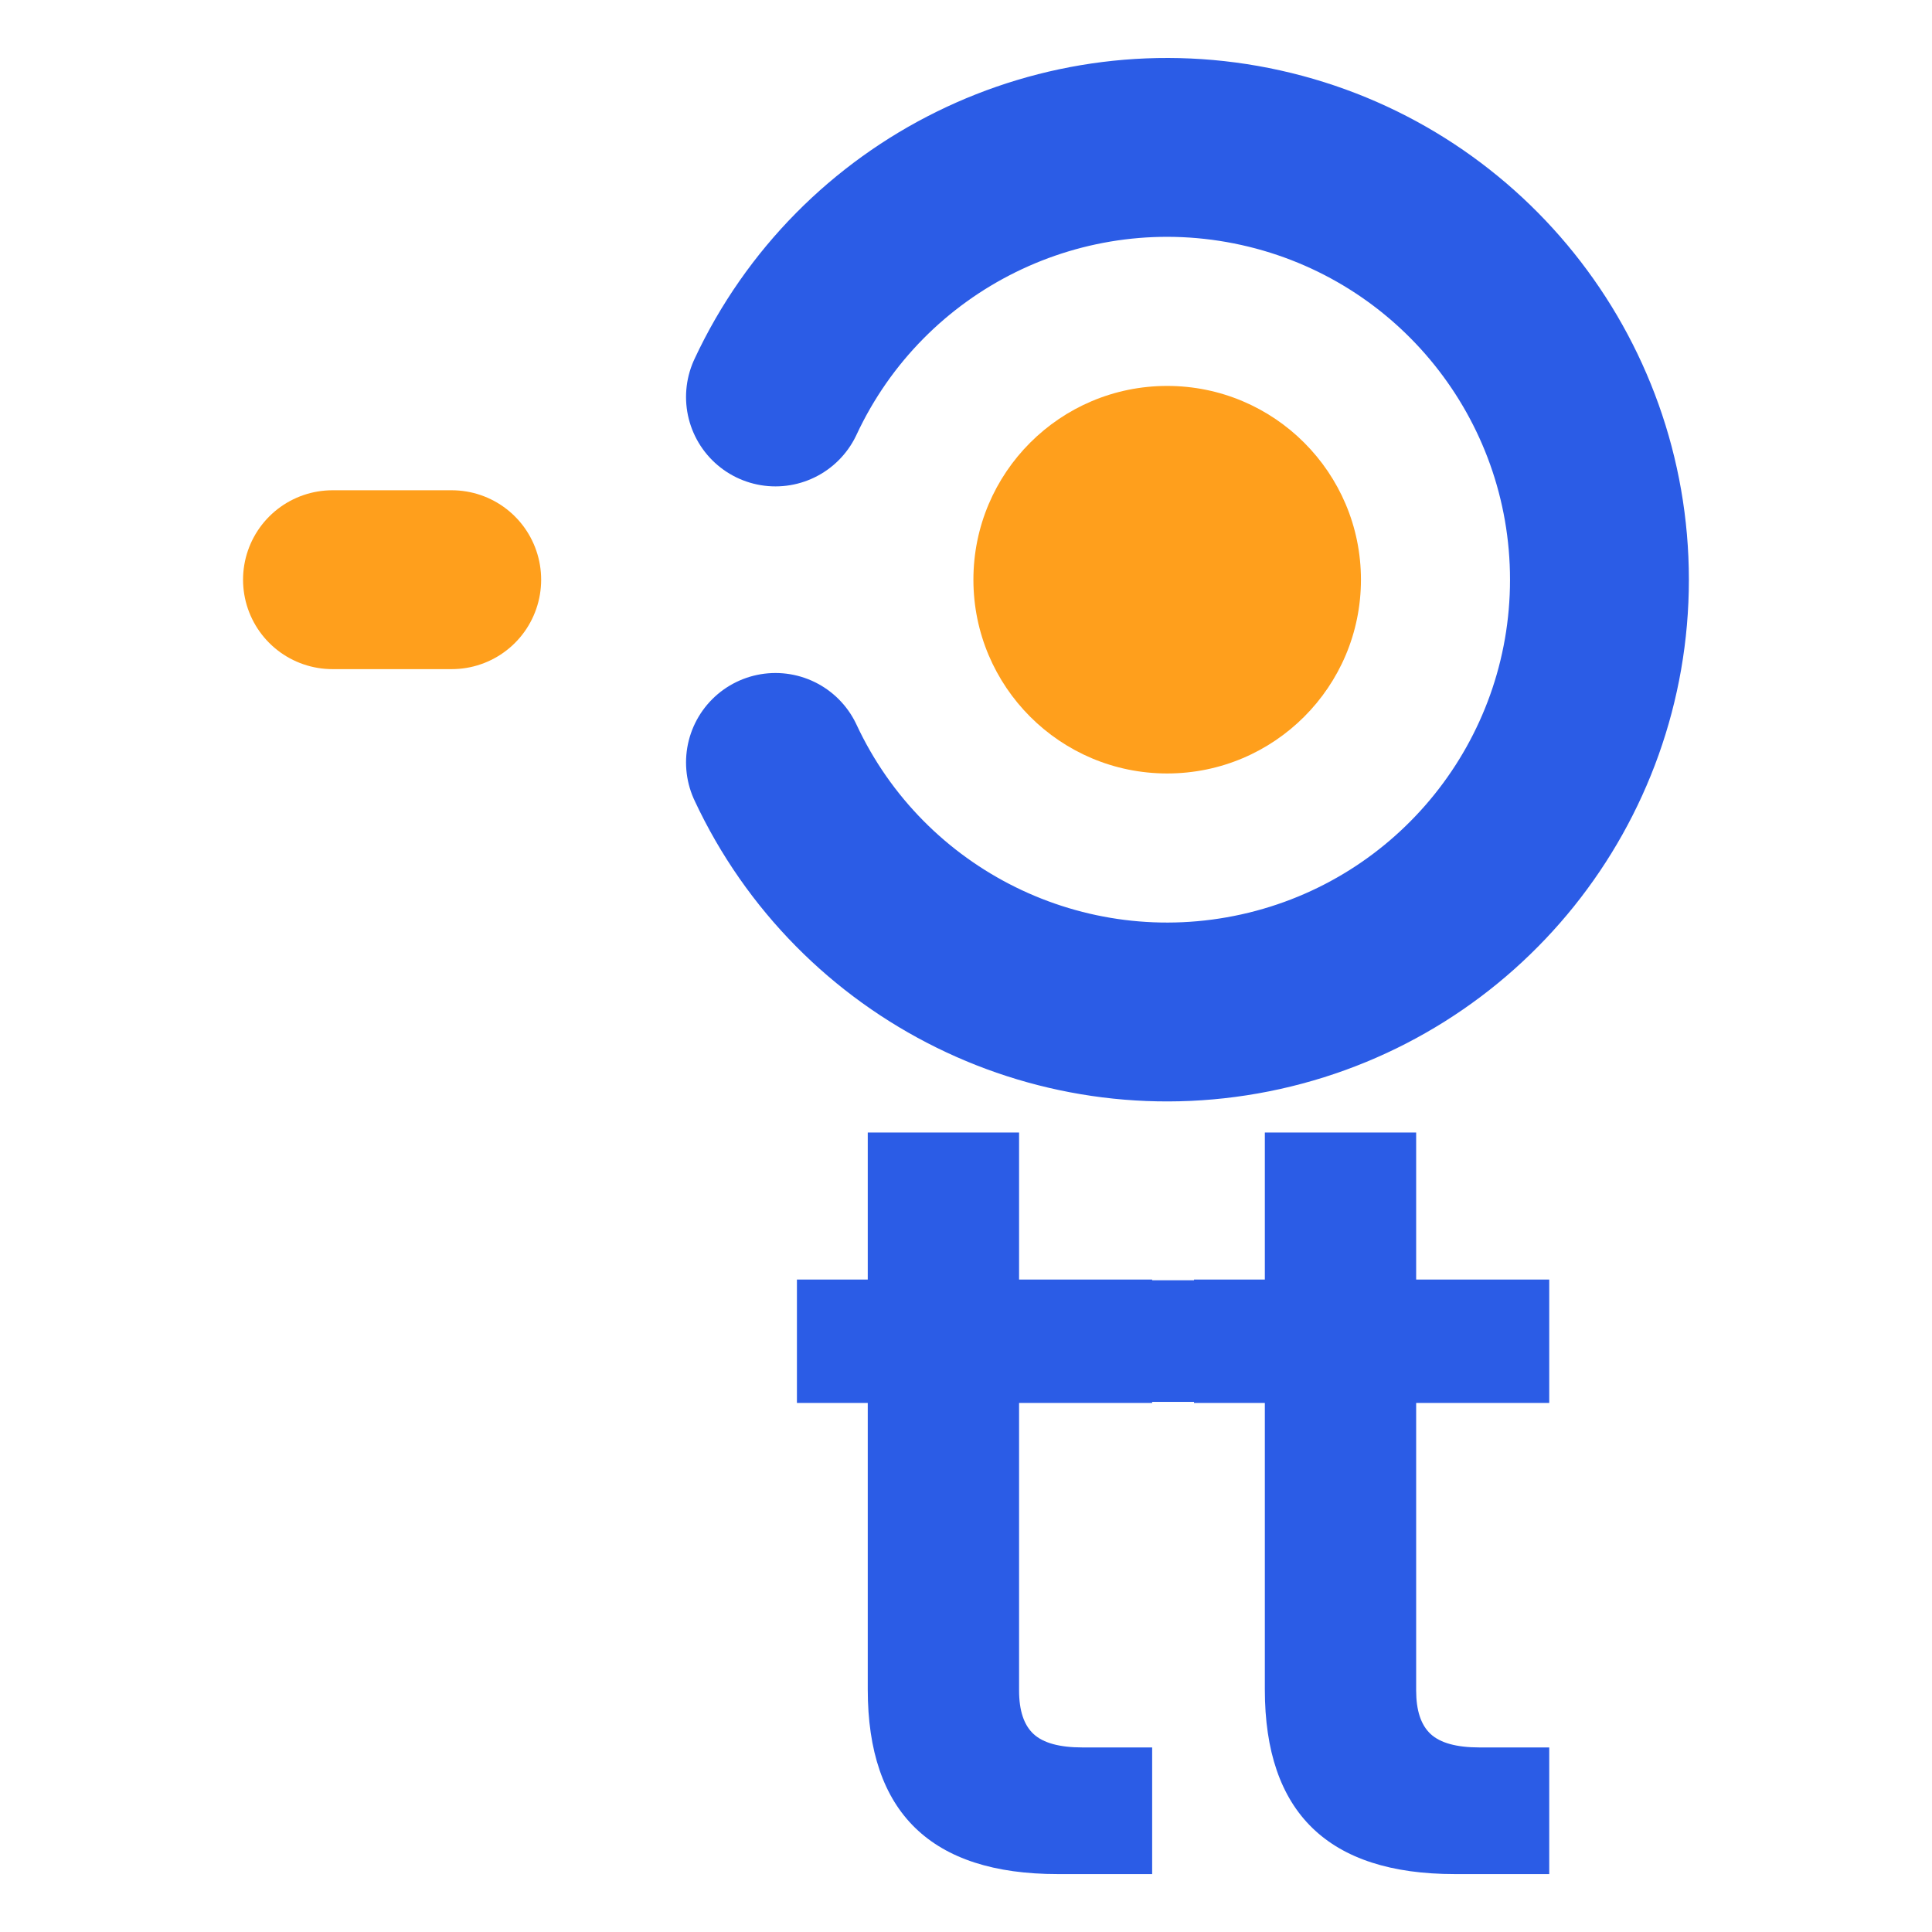
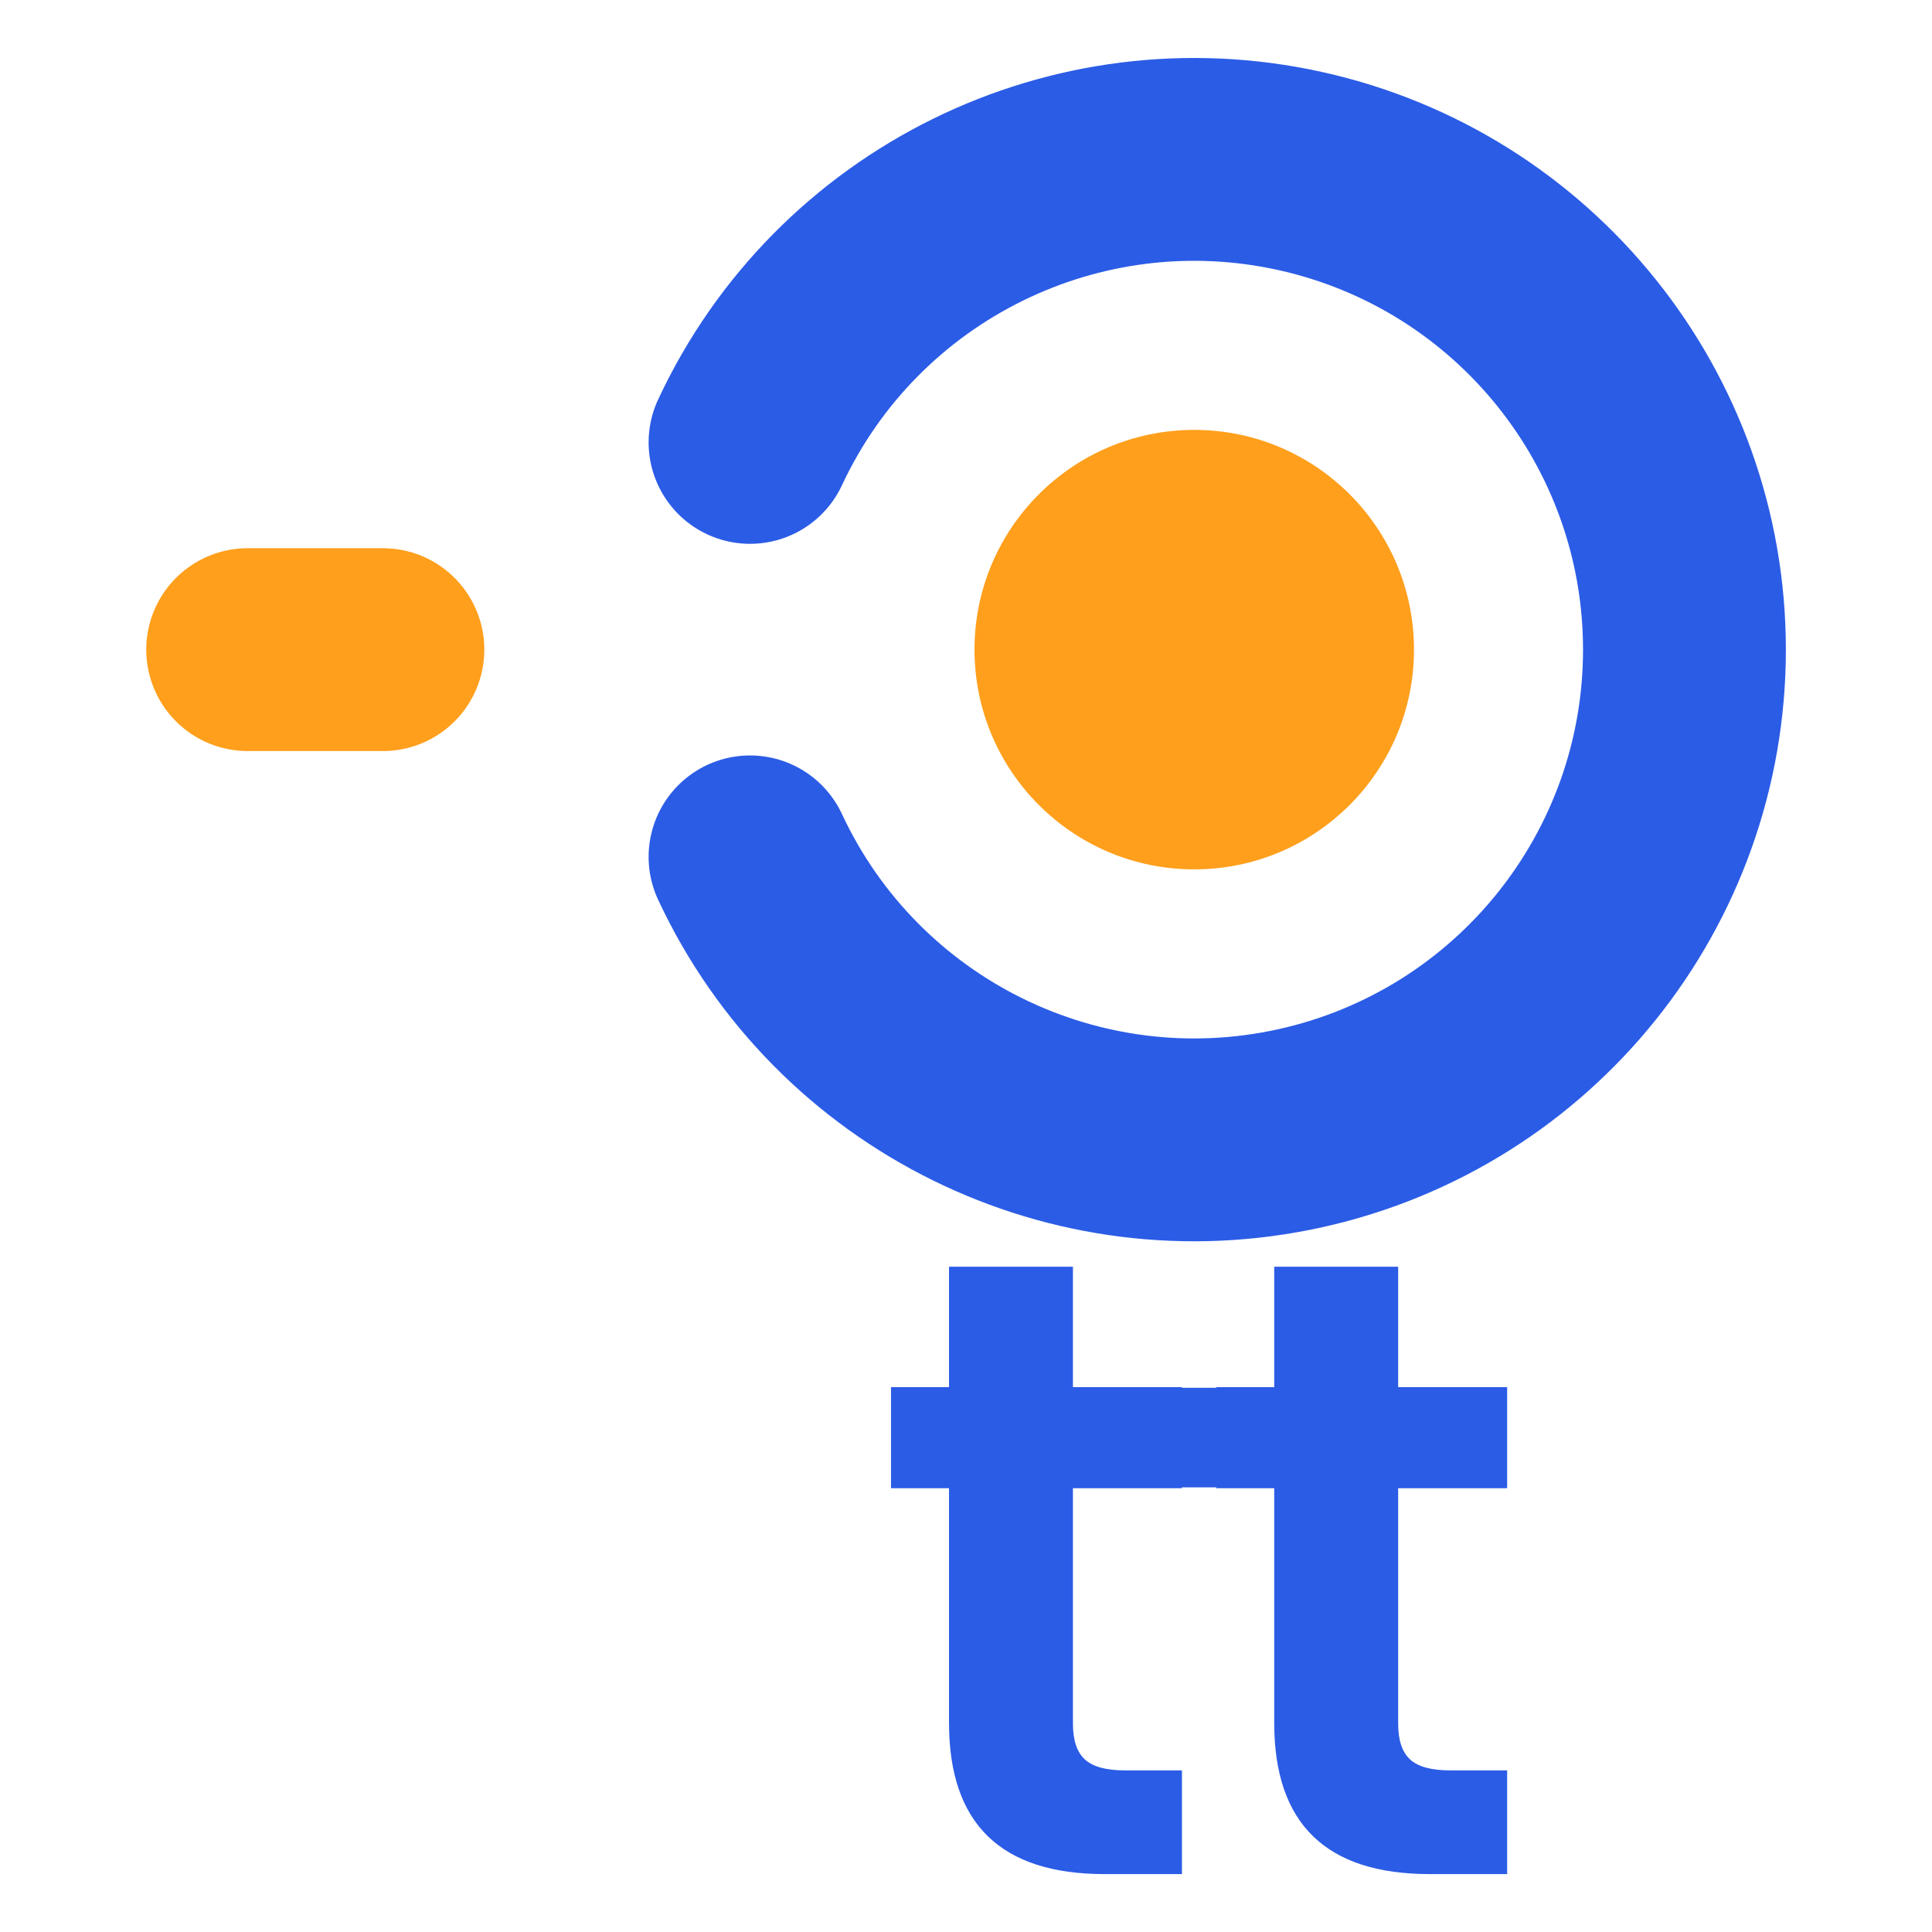
<svg xmlns="http://www.w3.org/2000/svg" viewBox="0 0 100 100" width="100" height="100">
-   <g transform="translate(12.58,-8.57) scale(0.7715)">
+   <g transform="translate(7.57,-10.12) scale(0.8749)">
    <path d="M35.72 37.74 A29 29 0 1 1 35.72 62.26" fill="none" stroke="#2B5CE6" stroke-width="12" stroke-linecap="round" />
    <circle cx="62" cy="50" r="13" fill="#FF9F1C" />
    <path d="M6 50 H14" stroke="#FF9F1C" stroke-width="12" stroke-linecap="round" />
-     <g transform="translate(35.36,136.84)">
+     <g transform="translate(42.76,122.44)">
      <g fill="#2B5CE6">
-         <rect x="25.06" y="-39.84" width="3.88" height="8.16" />
-         <g transform="translate(0.00,0) scale(0.072,-0.072)">
+         <rect x="17.96" y="-28.77" width="3.08" height="5.89" />
+         <g transform="translate(0.00,0) scale(0.052,-0.052)">
          <path d="M232 439V171Q232 143 245.5 130.5Q259 118 291 118H356V0H268Q91 0 91 172V439H25V554H91V691H232V554H356V439Z" />
        </g>
-         <g transform="translate(26.64,0) scale(0.072,-0.072)">
+         <g transform="translate(19.24,0) scale(0.052,-0.052)">
          <path d="M232 439V171Q232 143 245.5 130.5Q259 118 291 118H356V0H268Q91 0 91 172V439H25V554H91V691H232V554H356V439Z" />
        </g>
      </g>
    </g>
  </g>
</svg>
